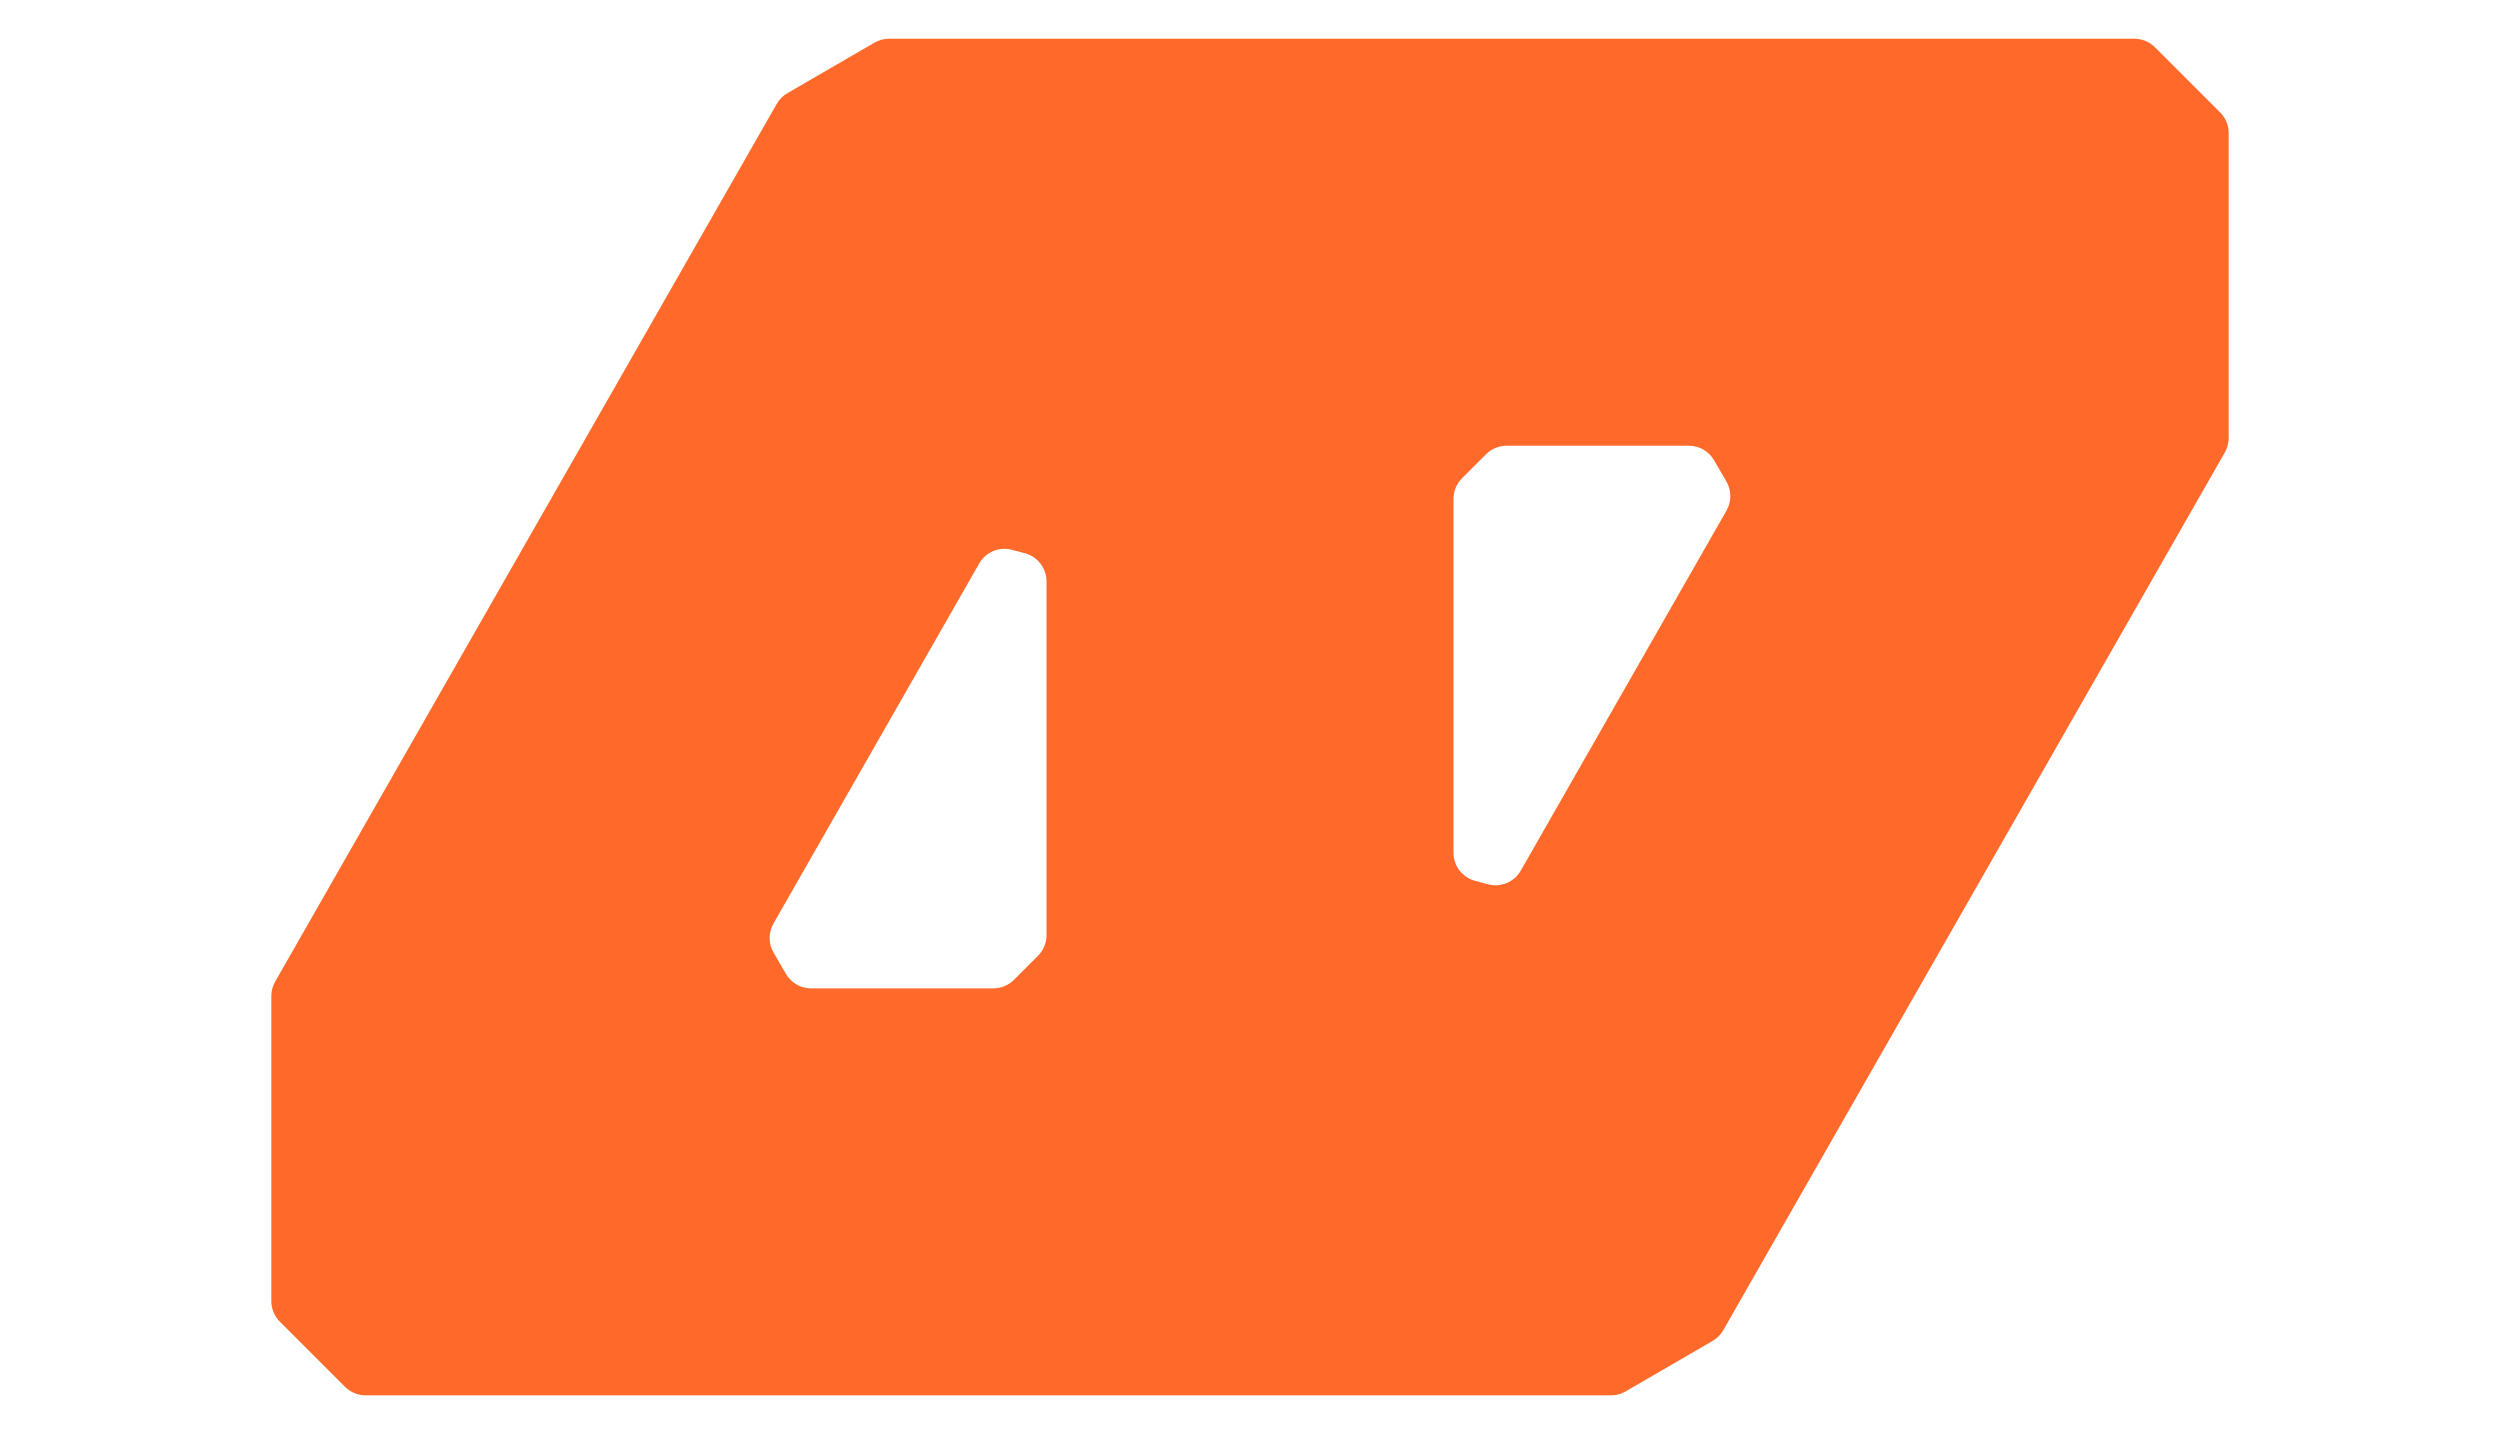
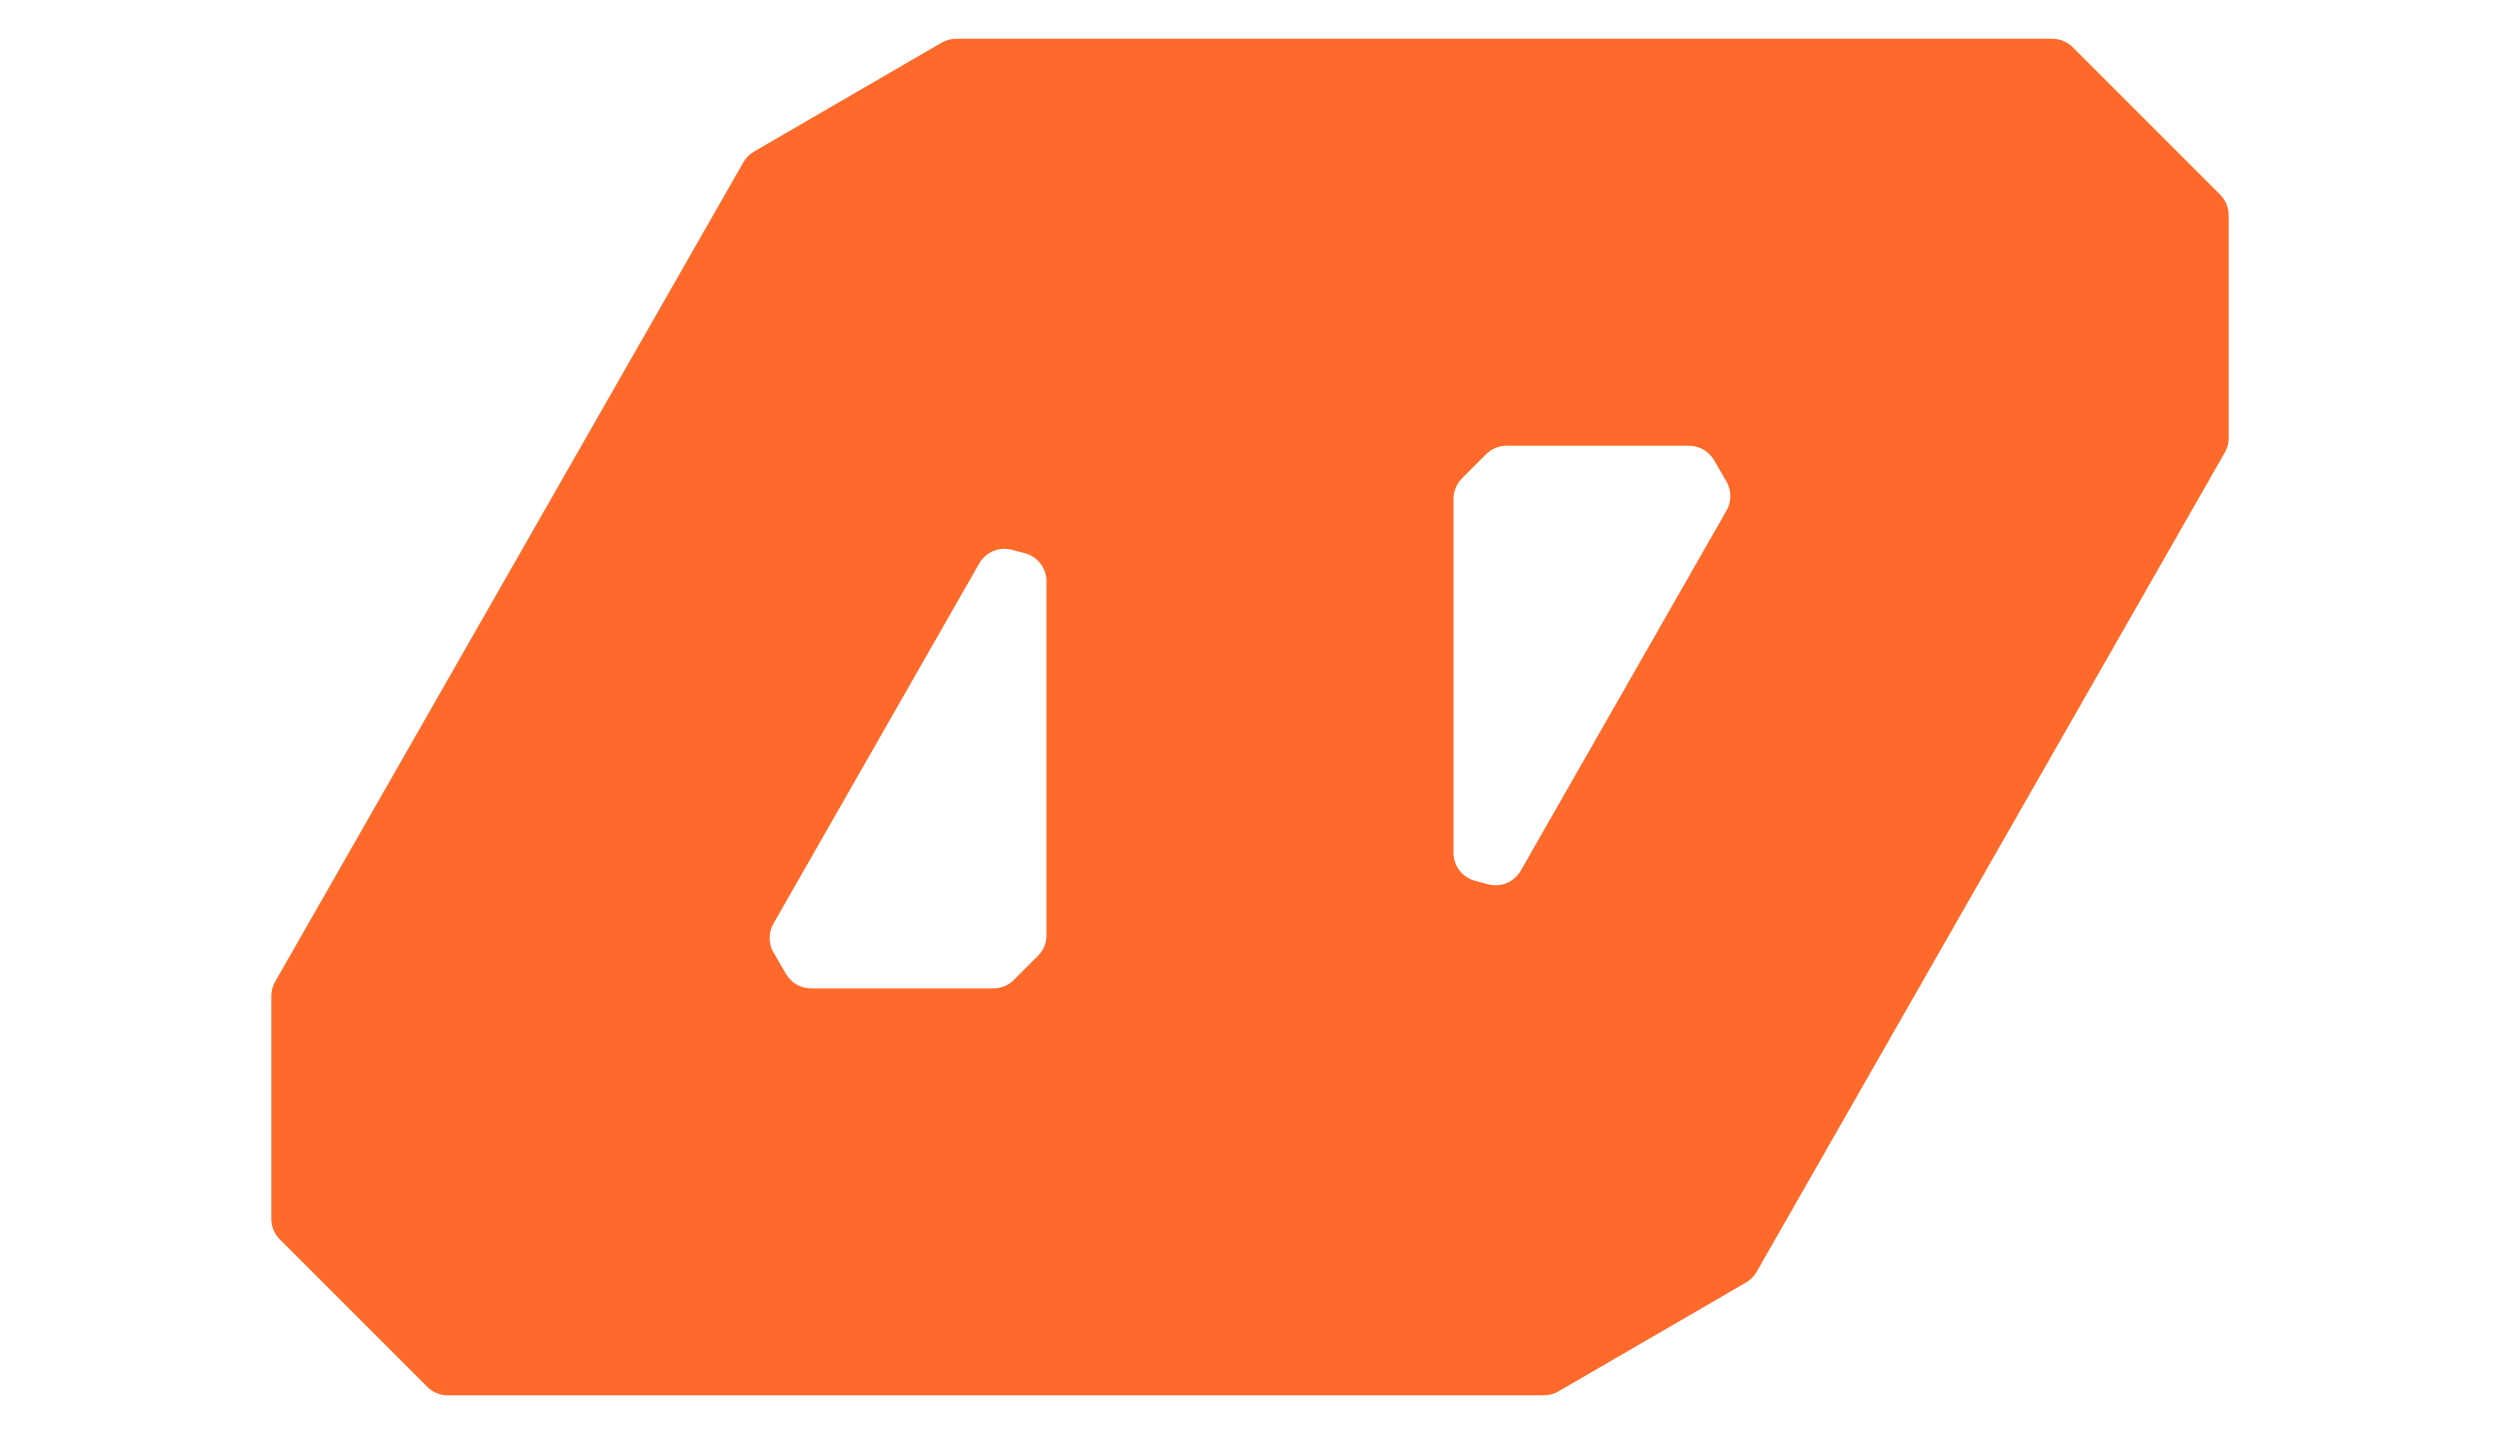
<svg xmlns="http://www.w3.org/2000/svg" viewBox="-20 -20 1290 740">
-   <path d="M120.000,493.983 L120.000,651.360 A15.000,15.000 0 0 0 124.393,661.967 L158.033,695.607 A15.000,15.000 0 0 0 168.640,700.000 L811.277,700.000 A15.000,15.000 0 0 0 818.806,697.974 L863.717,671.911 A15.000,15.000 0 0 0 869.212,666.379 L1128.024,213.459 A15.000,15.000 0 0 0 1130.000,206.017 L1130.000,48.640 A15.000,15.000 0 0 0 1125.607,38.033 L1091.967,4.393 A15.000,15.000 0 0 0 1081.360,0.000 L438.723,0.000 A15.000,15.000 0 0 0 431.194,2.026 L386.283,28.089 A15.000,15.000 0 0 0 380.788,33.621 L121.976,486.541 A15.000,15.000 0 0 0 120.000,493.983 Z M379.163,471.524 L385.549,482.529 A15.000,15.000 0 0 0 398.523,490.000 L492.574,490.000 A15.000,15.000 0 0 0 503.180,485.607 L515.607,473.180 A15.000,15.000 0 0 0 520.000,462.574 L520.000,279.978 A15.000,15.000 0 0 0 508.850,265.480 L502.155,263.702 A15.000,15.000 0 0 0 485.281,270.758 L379.113,456.553 A15.000,15.000 0 0 0 379.163,471.524 Z M747.845,436.298 L741.150,434.520 A15.000,15.000 0 0 1 730.000,420.022 L730.000,237.426 A15.000,15.000 0 0 1 734.393,226.820 L746.820,214.393 A15.000,15.000 0 0 1 757.426,210.000 L851.477,210.000 A15.000,15.000 0 0 1 864.451,217.471 L870.837,228.476 A15.000,15.000 0 0 1 870.887,243.447 L764.719,429.242 A15.000,15.000 0 0 1 747.845,436.298 Z" fill="#FF6A2A" fill-rule="evenodd" />
+   <path d="M120.000,493.983 L120.000,608.934 A15.000,15.000 0 0 0 124.393,619.541 L200.459,695.607 A15.000,15.000 0 0 0 211.066,700.000 L776.591,700.000 A15.000,15.000 0 0 0 784.120,697.974 L880.926,641.795 A15.000,15.000 0 0 0 886.421,636.264 L1128.024,213.459 A15.000,15.000 0 0 0 1130.000,206.017 L1130.000,91.066 A15.000,15.000 0 0 0 1125.607,80.459 L1049.541,4.393 A15.000,15.000 0 0 0 1038.934,0.000 L473.409,0.000 A15.000,15.000 0 0 0 465.880,2.026 L369.074,58.205 A15.000,15.000 0 0 0 363.579,63.736 L121.976,486.541 A15.000,15.000 0 0 0 120.000,493.983 Z M379.163,471.524 L385.549,482.529 A15.000,15.000 0 0 0 398.523,490.000 L492.574,490.000 A15.000,15.000 0 0 0 503.180,485.607 L515.607,473.180 A15.000,15.000 0 0 0 520.000,462.574 L520.000,279.978 A15.000,15.000 0 0 0 508.850,265.480 L502.155,263.702 A15.000,15.000 0 0 0 485.281,270.758 L379.113,456.553 A15.000,15.000 0 0 0 379.163,471.524 Z M747.845,436.298 L741.150,434.520 A15.000,15.000 0 0 1 730.000,420.022 L730.000,237.426 A15.000,15.000 0 0 1 734.393,226.820 L746.820,214.393 A15.000,15.000 0 0 1 757.426,210.000 L851.477,210.000 A15.000,15.000 0 0 1 864.451,217.471 L870.837,228.476 A15.000,15.000 0 0 1 870.887,243.447 L764.719,429.242 A15.000,15.000 0 0 1 747.845,436.298 Z" fill="#FF6A2A" fill-rule="evenodd" />
</svg>
